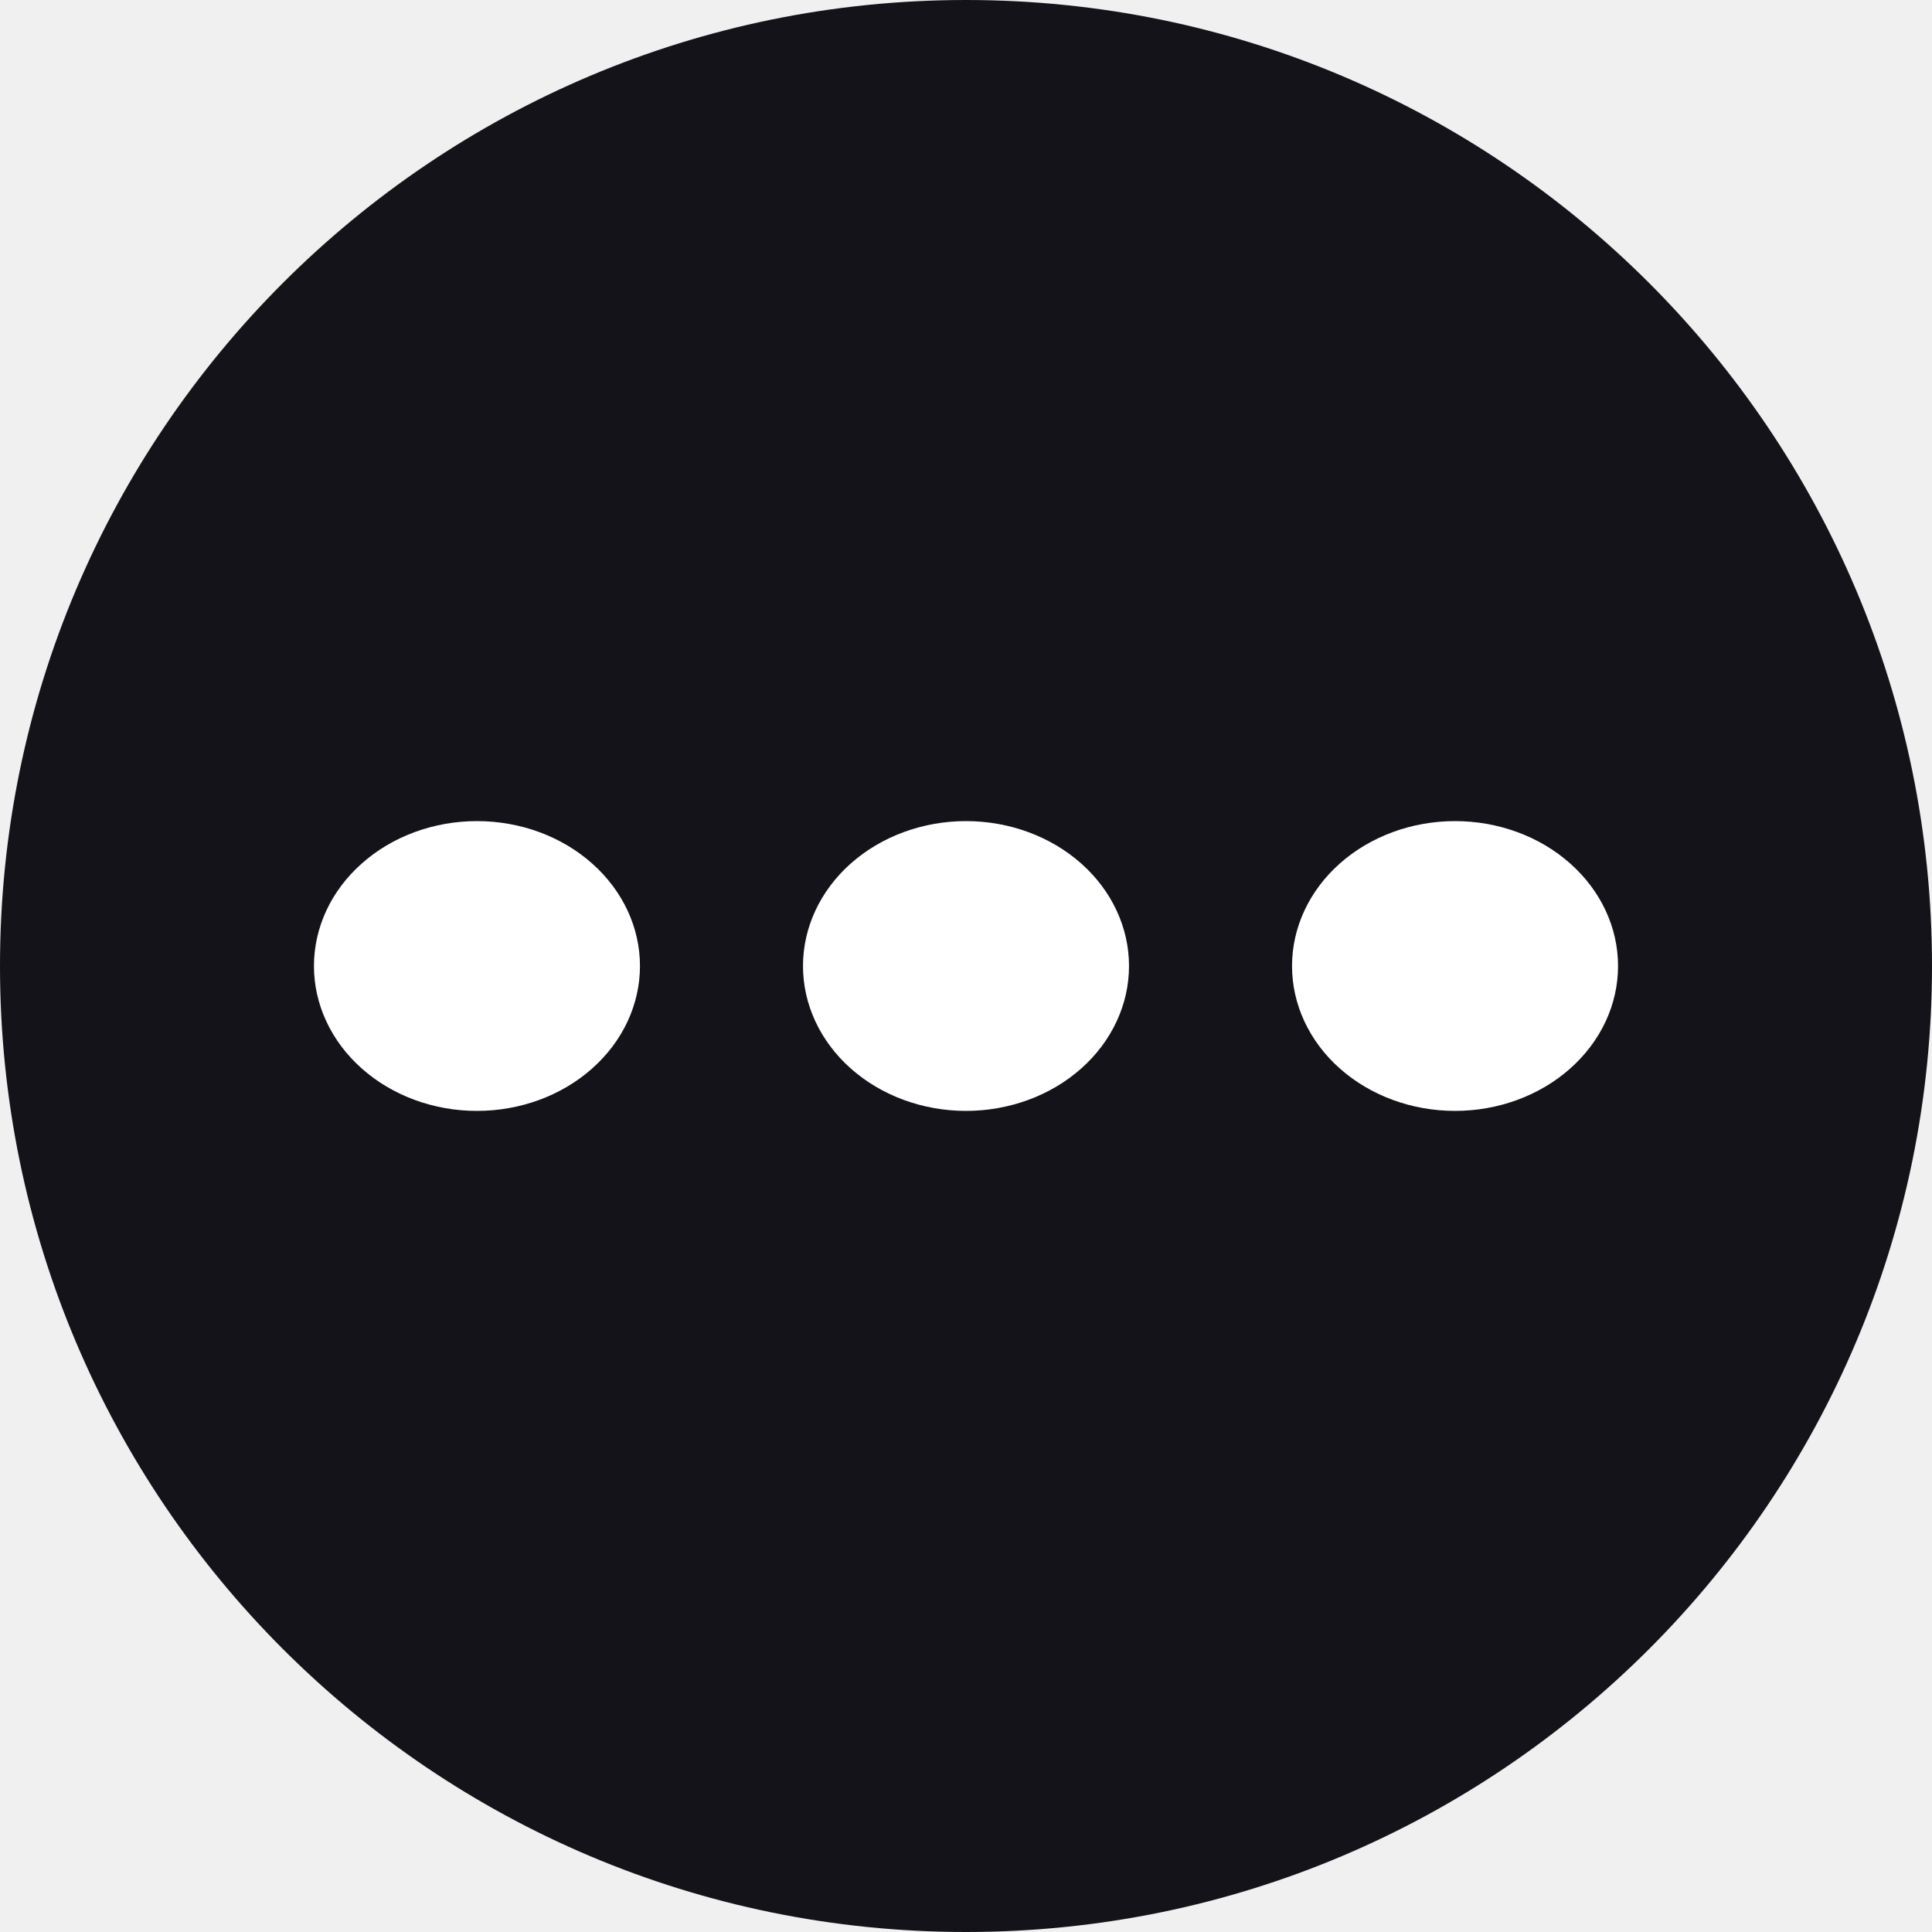
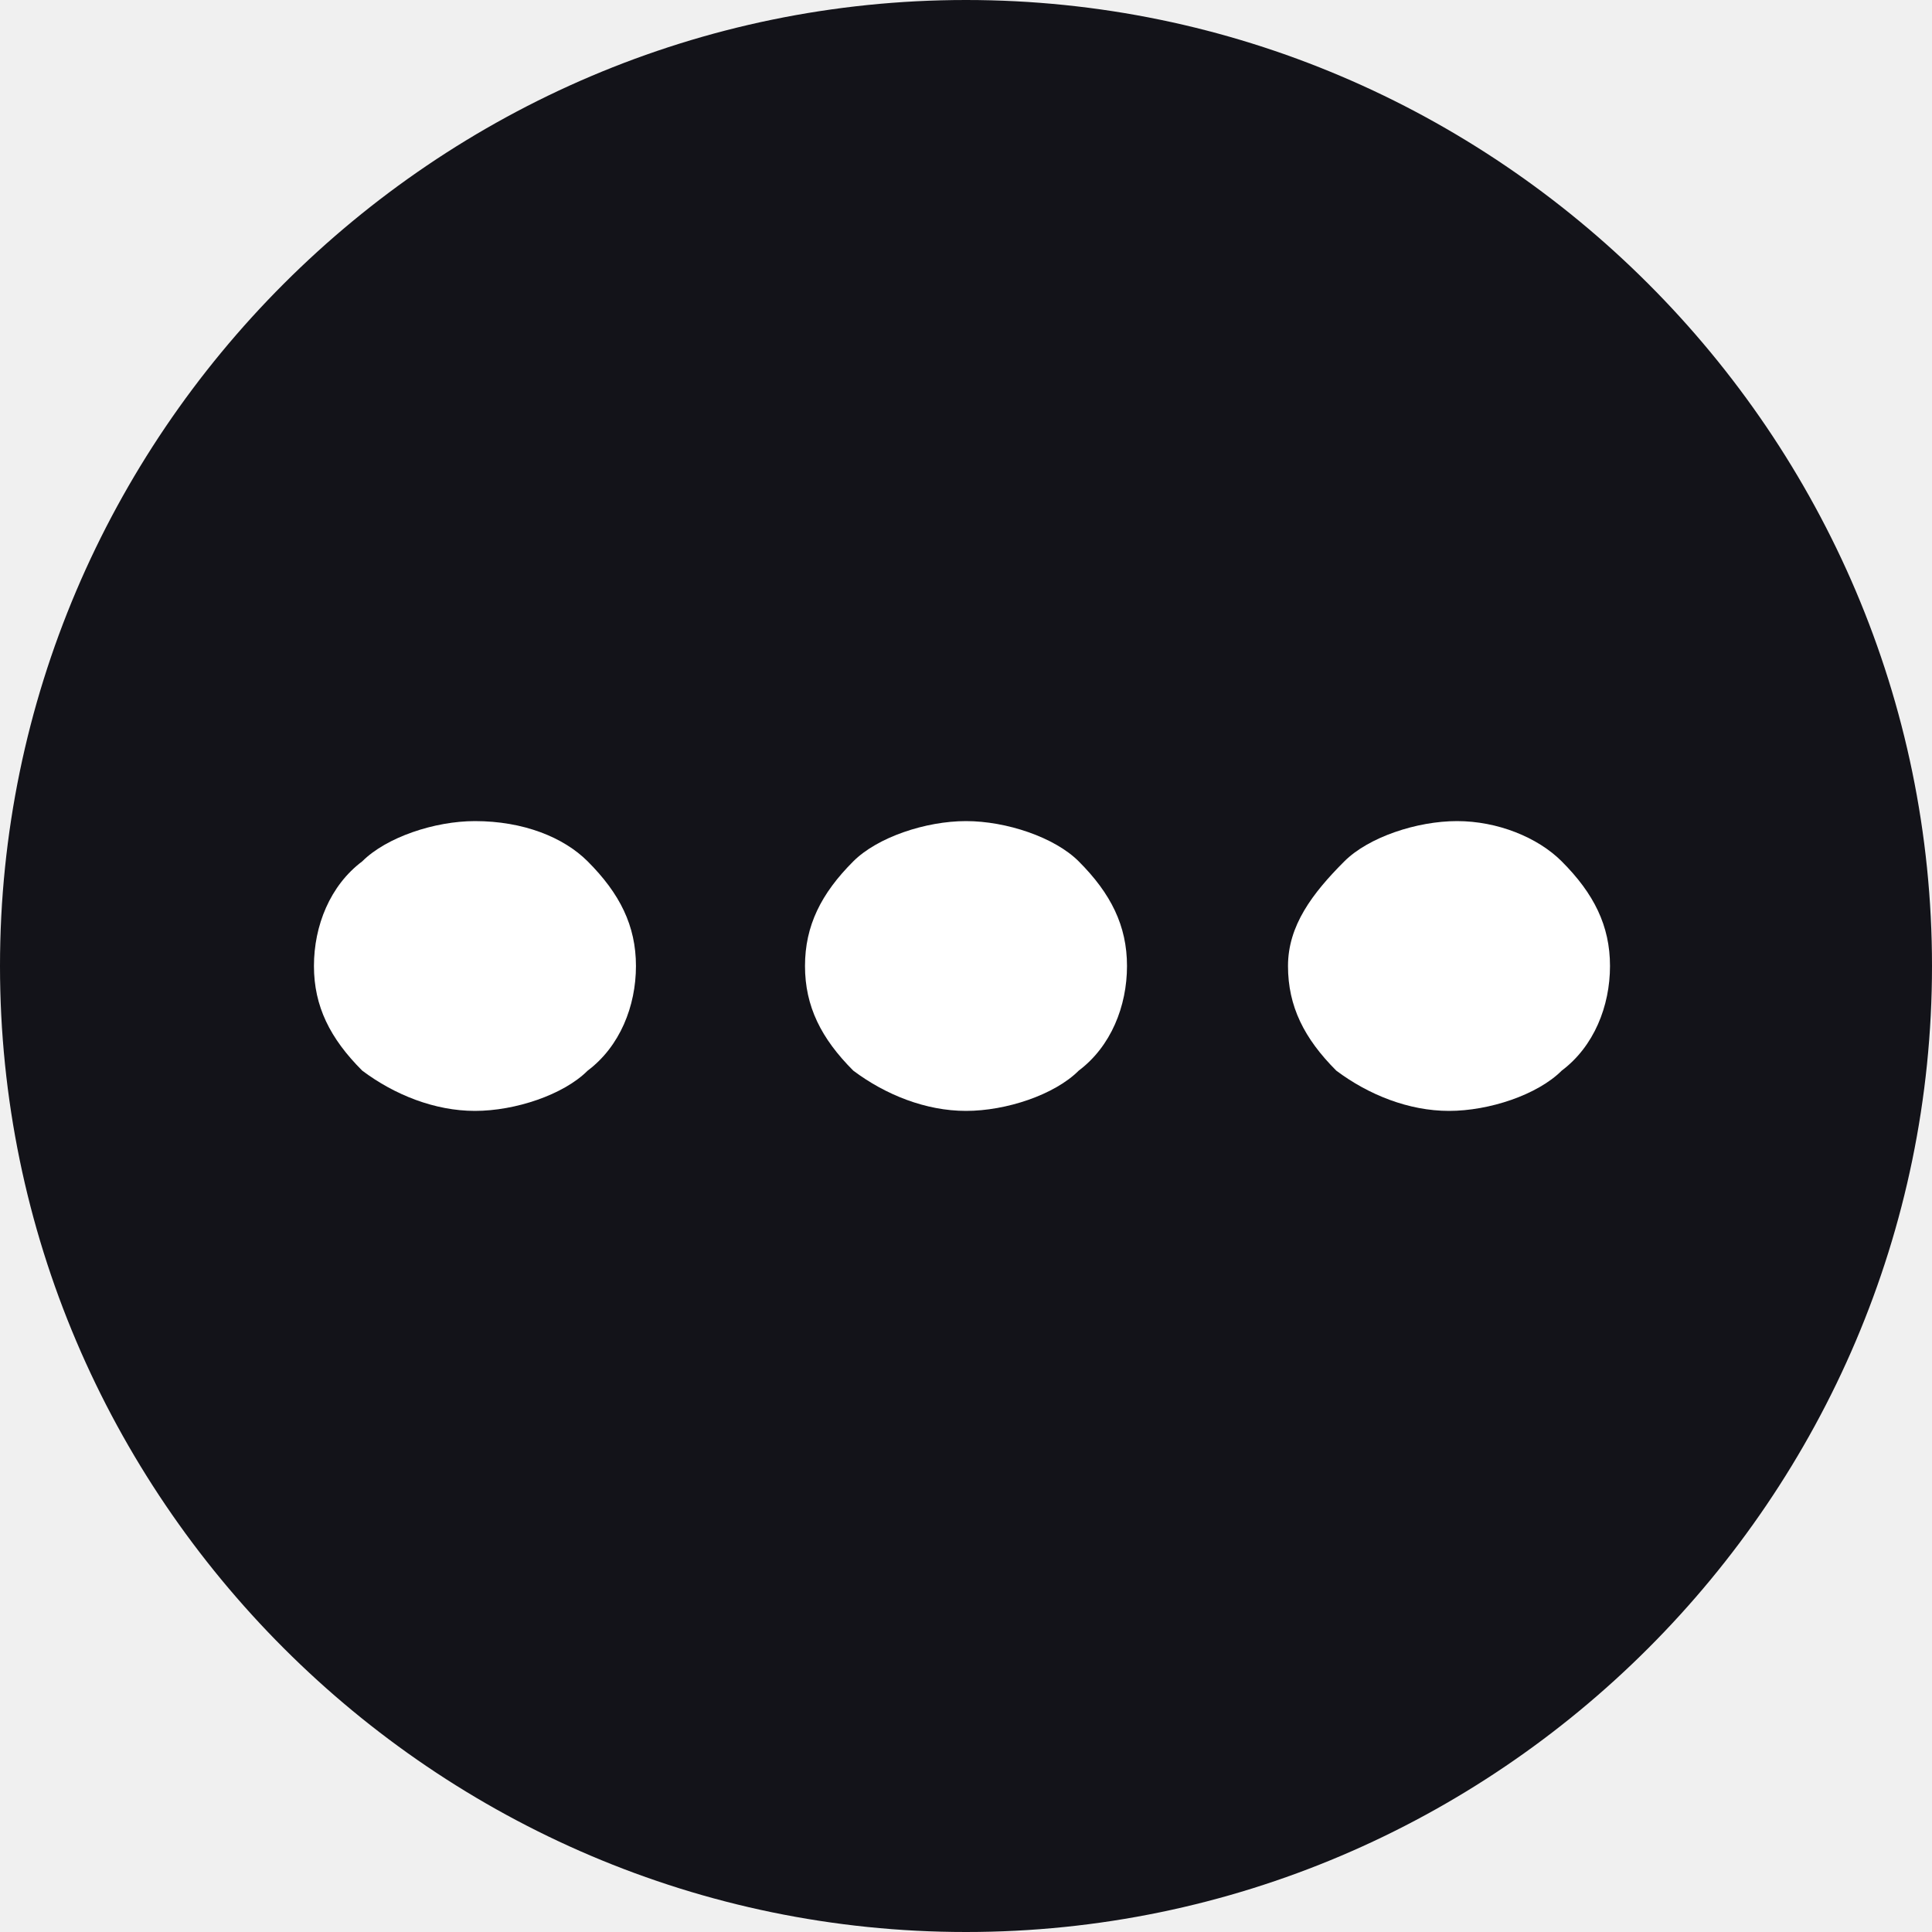
- <svg xmlns="http://www.w3.org/2000/svg" width="40" height="40" fill="none">
-   <rect width="40" height="40" rx="20" fill="#131319" />
-   <path d="M9.875 17c-.895 0-1.754.316-2.386.879C6.856 18.44 6.5 19.204 6.5 20s.356 1.559.989 2.121c.632.563 1.49.879 2.386.879.895 0 1.754-.316 2.386-.879.633-.562.989-1.325.989-2.121s-.356-1.559-.989-2.121c-.632-.563-1.49-.879-2.386-.879zM20 17c-.895 0-1.753.316-2.387.879-.632.562-.988 1.325-.988 2.121s.356 1.559.988 2.121c.634.563 1.492.879 2.387.879s1.753-.316 2.387-.879c.632-.562.988-1.325.988-2.121s-.356-1.559-.988-2.121C21.753 17.316 20.895 17 20 17zm10.125 0c-.895 0-1.753.316-2.387.879-.632.562-.988 1.325-.988 2.121s.356 1.559.988 2.121c.634.563 1.492.879 2.387.879s1.753-.316 2.386-.879c.633-.562.989-1.325.989-2.121s-.356-1.559-.989-2.121c-.633-.563-1.49-.879-2.386-.879z" fill="#fff" />
+ <svg xmlns="http://www.w3.org/2000/svg" enable-background="new 0 0 24 24" viewBox="0 0 24 24">
+   <path d="m12 0c6.6 0 12 5.4 12 12 0 6.6-5.4 12-12 12-6.6 0-12-5.4-12-12 0-6.6 5.4-12 12-12z" fill="#131319" />
+   <path d="m5.9 10.2c-.5 0-1.1.2-1.4.5-.4.3-.6.8-.6 1.3s.2.9.6 1.3c.4.3.9.5 1.4.5s1.1-.2 1.4-.5c.4-.3.6-.8.6-1.3s-.2-.9-.6-1.3c-.3-.3-.8-.5-1.4-.5zm6.1 0c-.5 0-1.1.2-1.4.5-.4.4-.6.8-.6 1.3s.2.9.6 1.3c.4.3.9.5 1.4.5s1.1-.2 1.4-.5c.4-.3.6-.8.6-1.3s-.2-.9-.6-1.3c-.3-.3-.9-.5-1.4-.5zm6.1 0c-.5 0-1.1.2-1.4.5-.4.4-.7.8-.7 1.3s.2.9.6 1.3c.4.3.9.5 1.4.5s1.1-.2 1.4-.5c.4-.3.6-.8.6-1.3s-.2-.9-.6-1.3c-.3-.3-.8-.5-1.3-.5z" fill="#fff" />
</svg>
